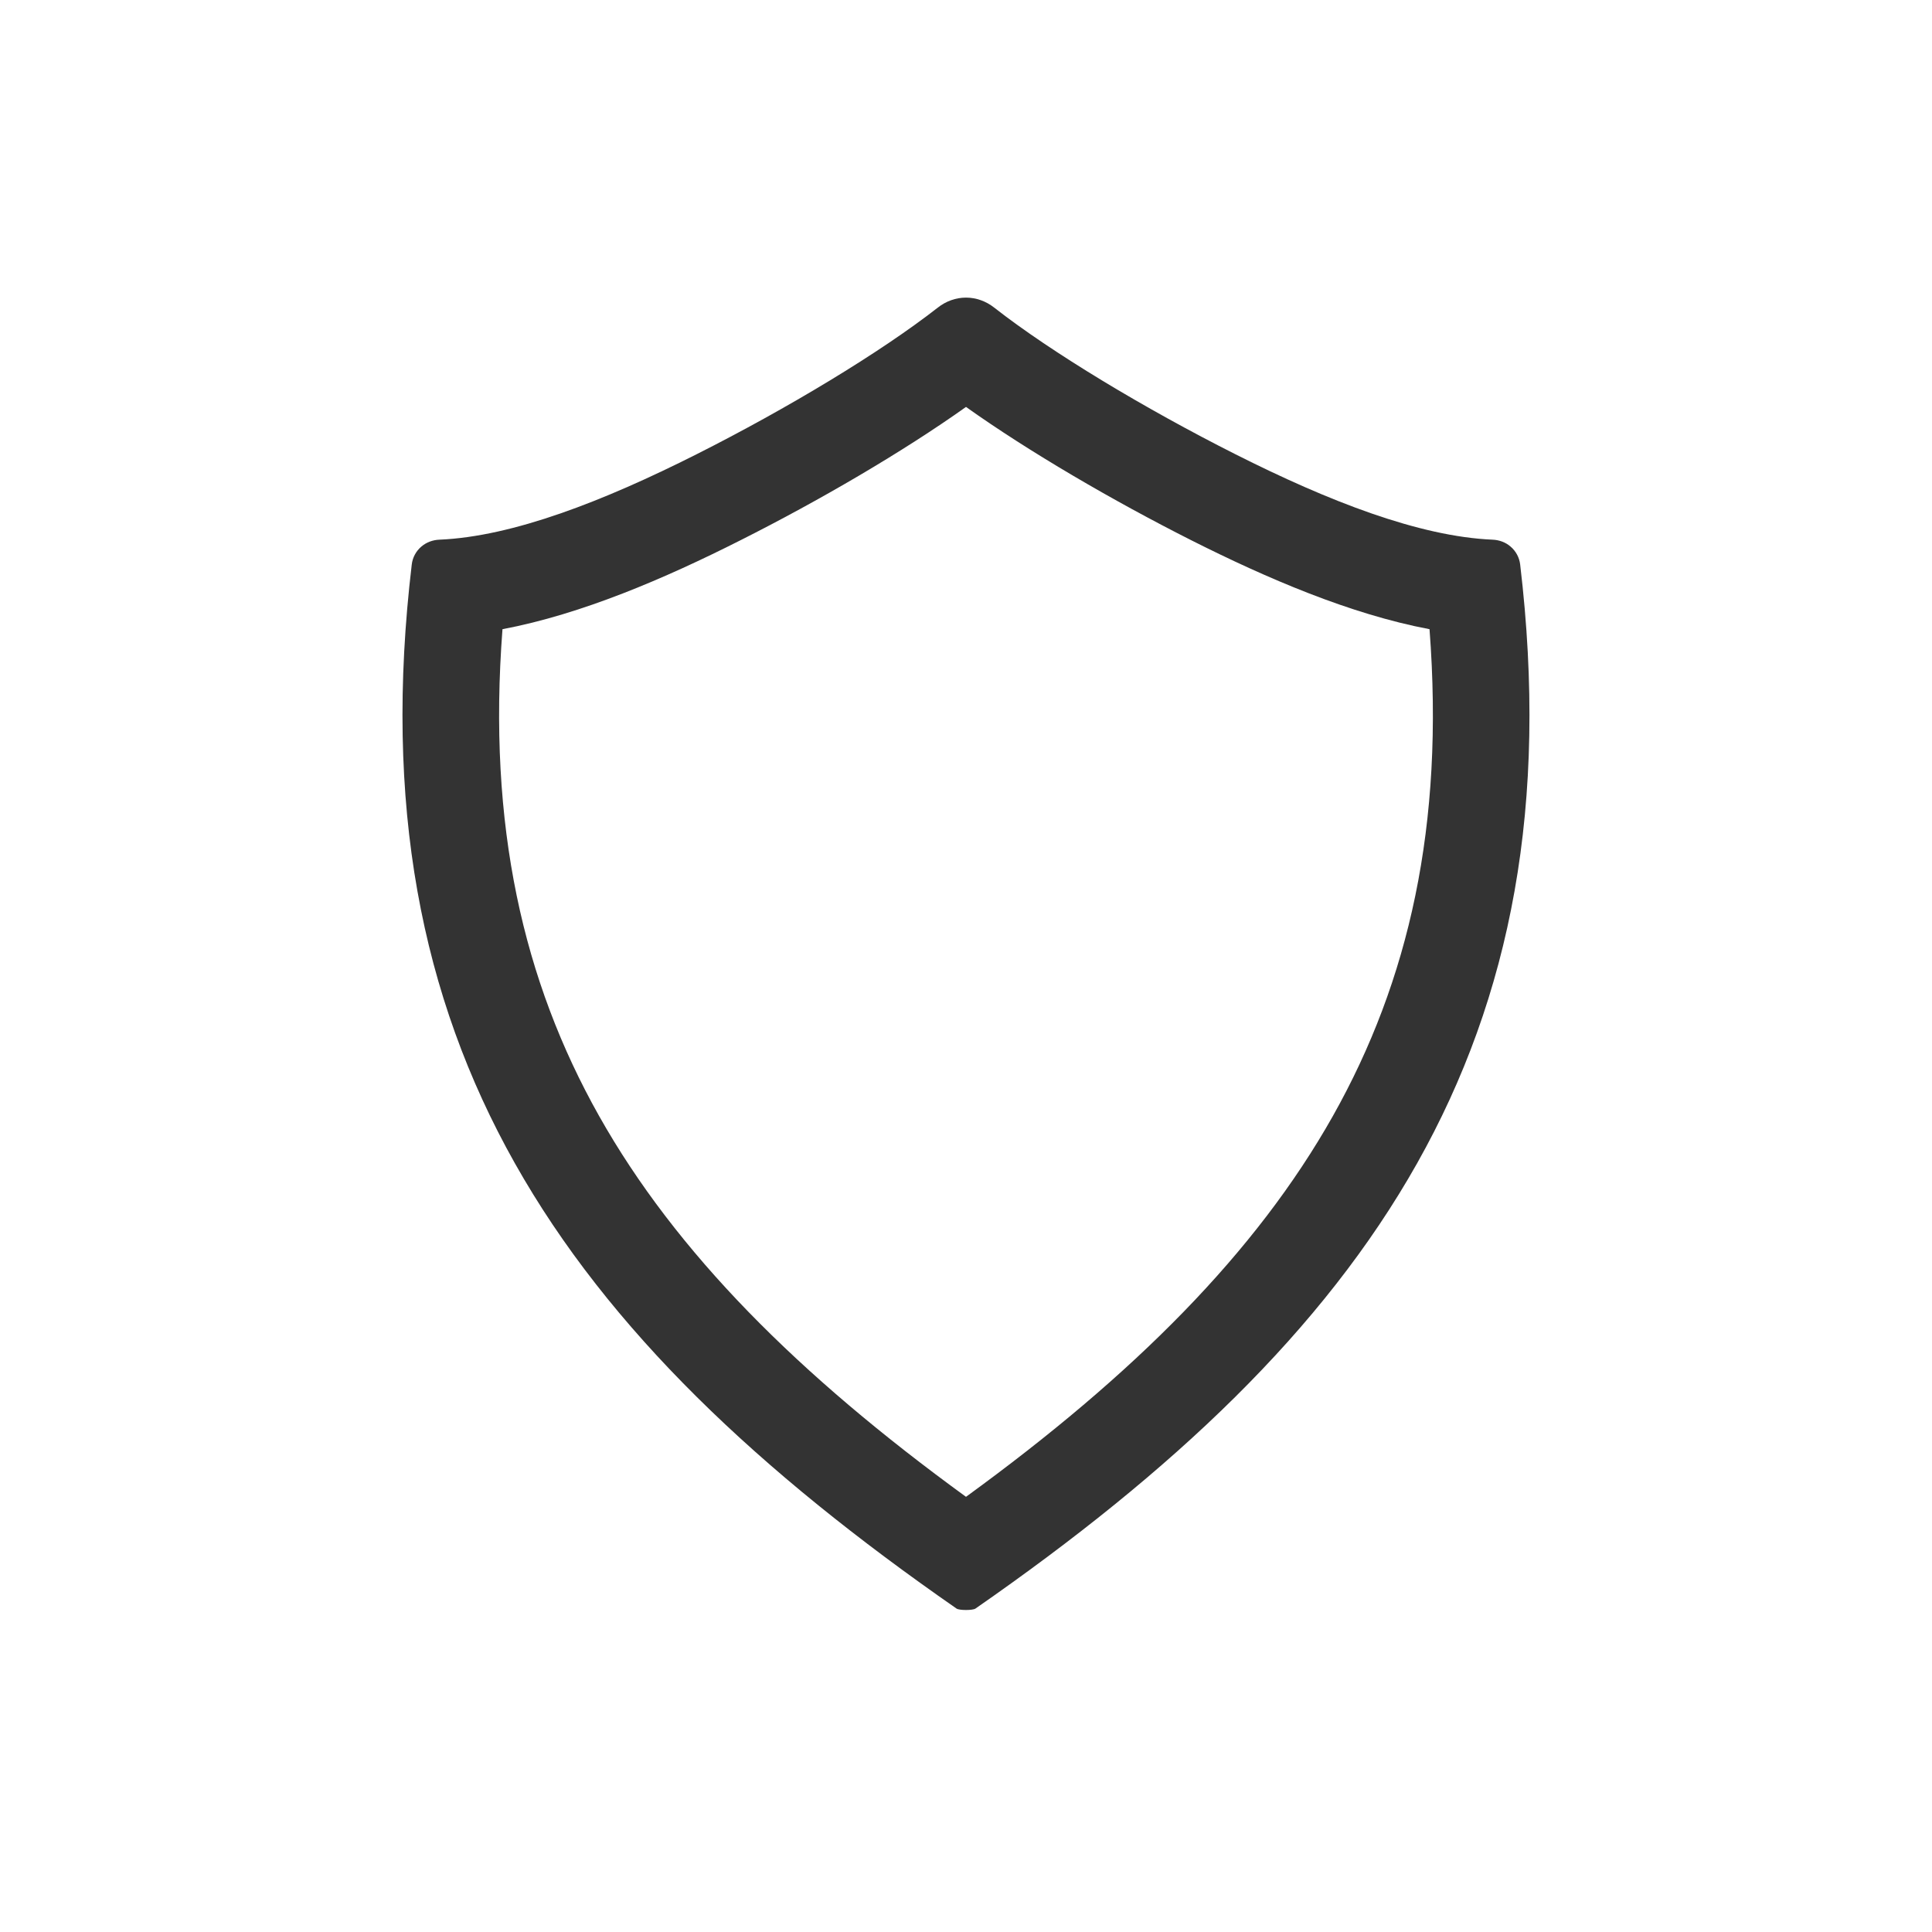
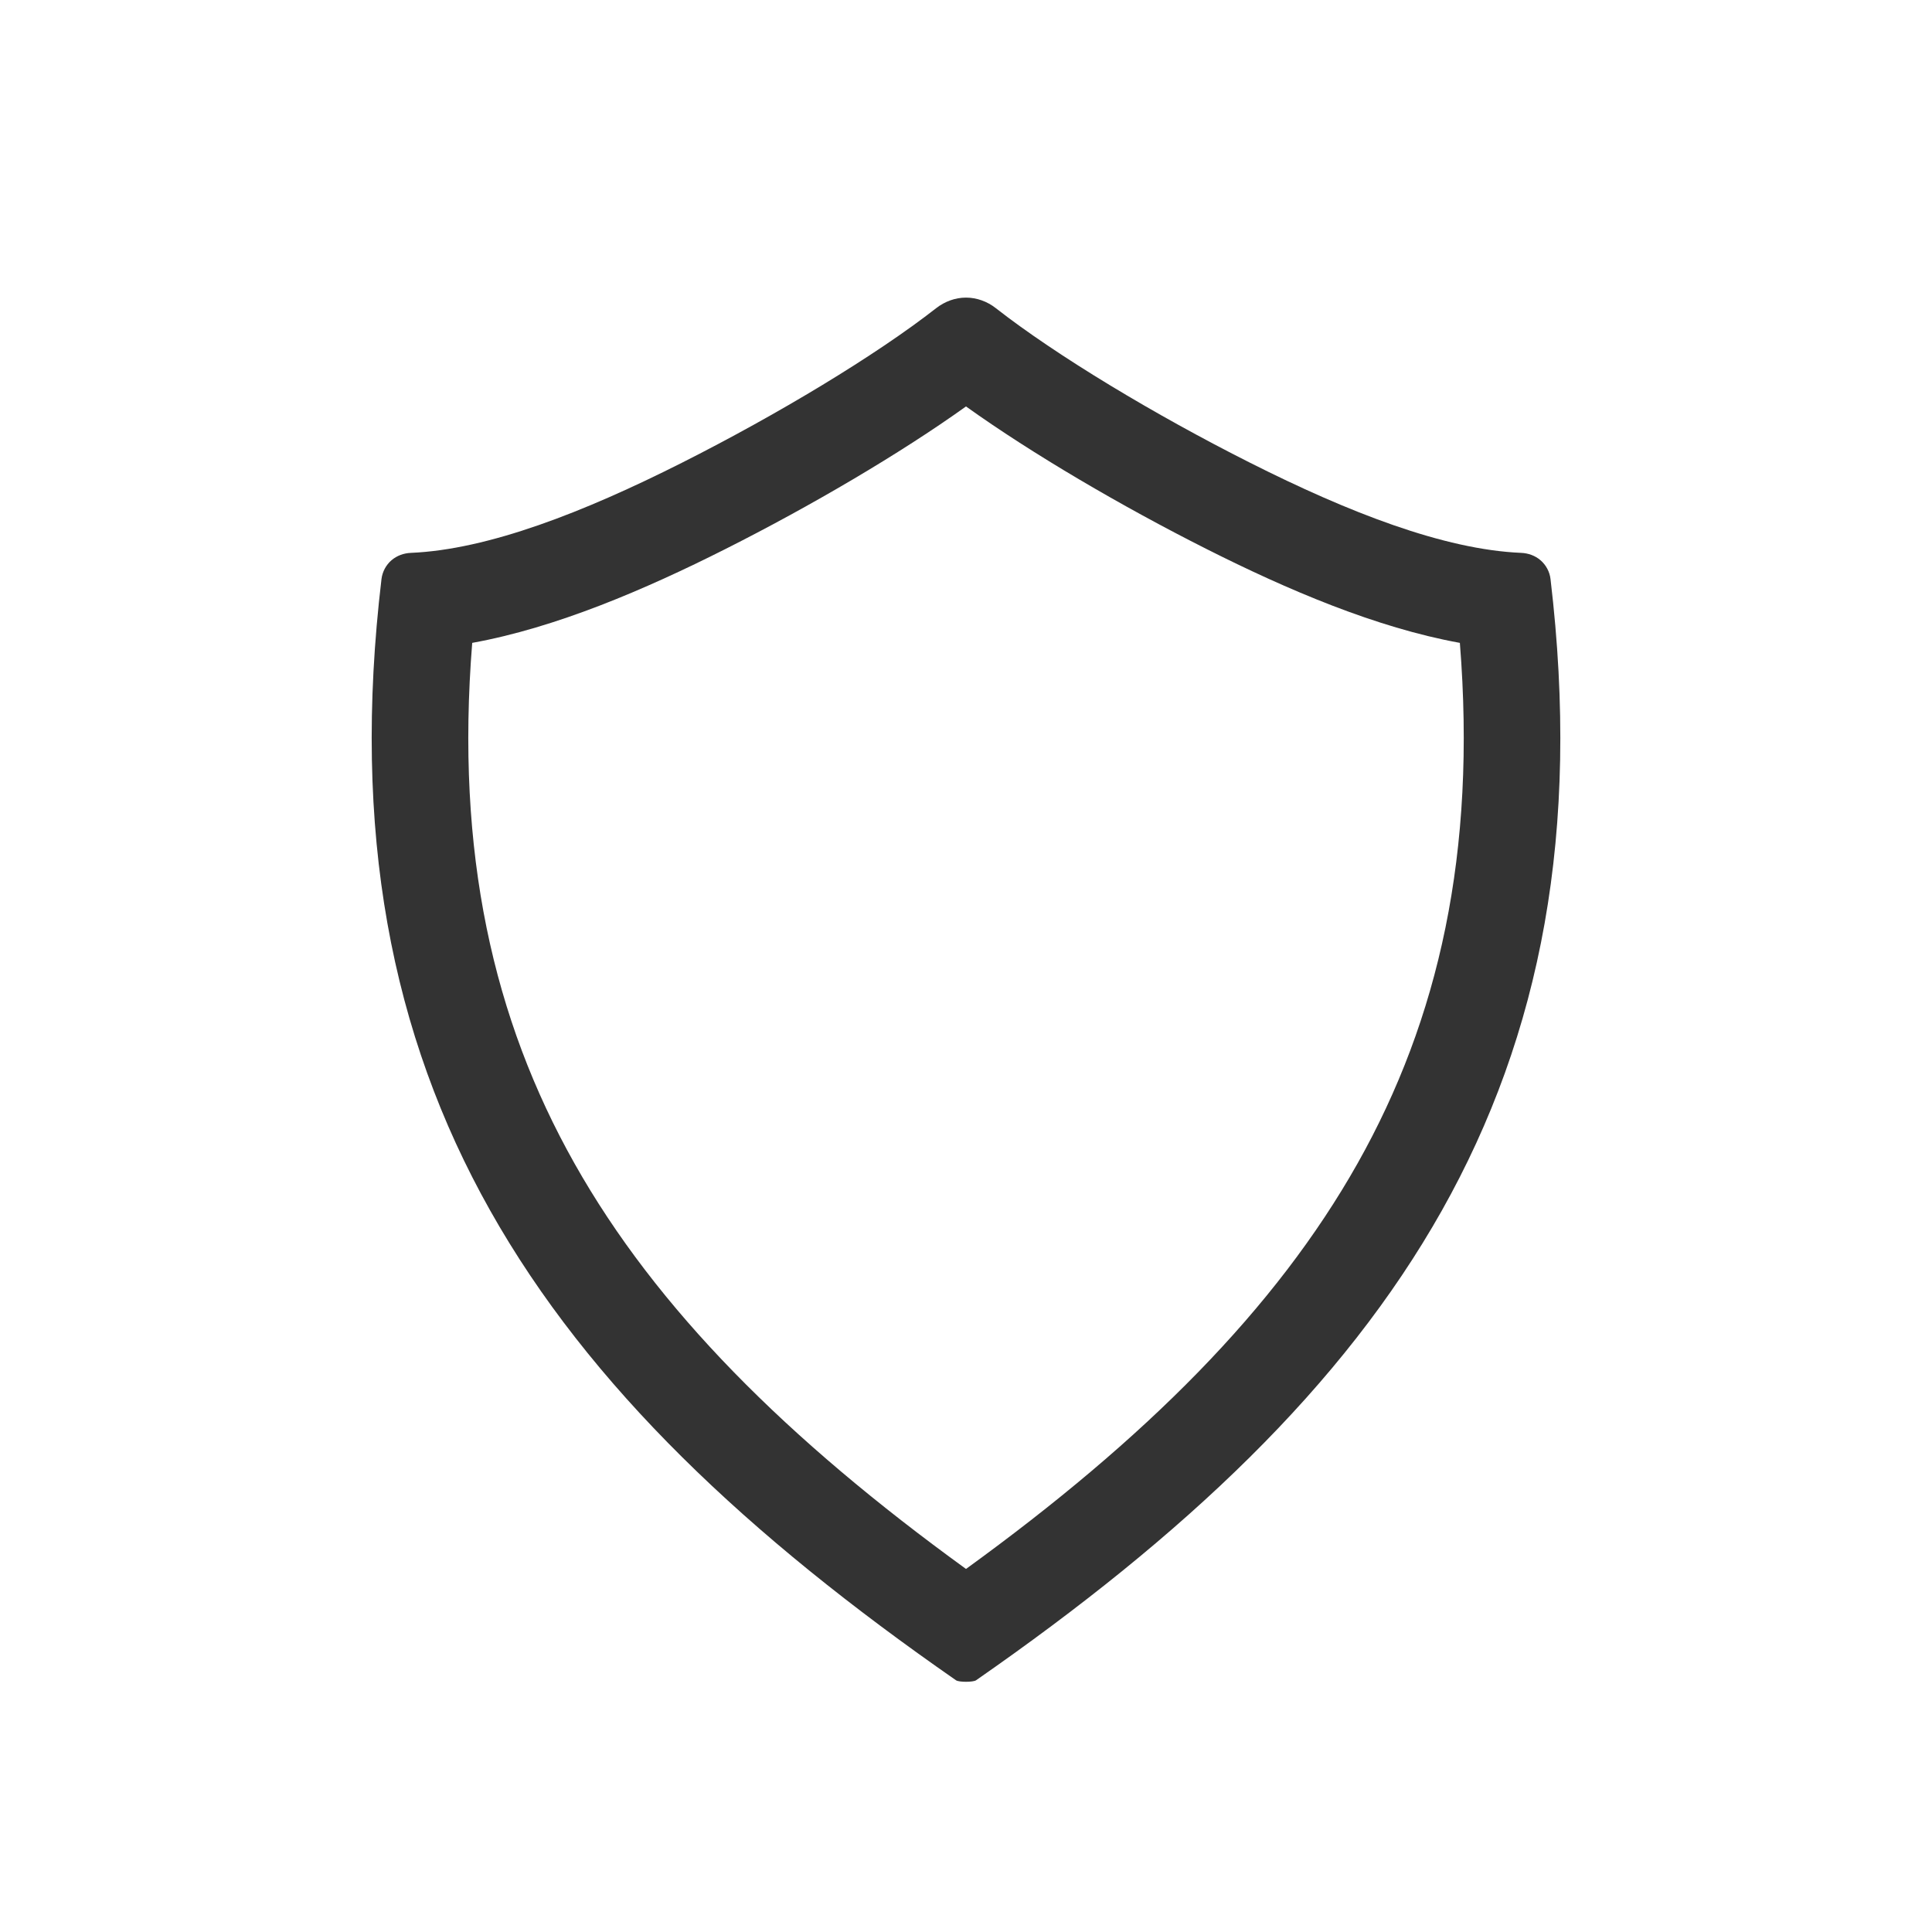
<svg xmlns="http://www.w3.org/2000/svg" width="24" height="24" viewBox="0 0 24 24" fill="none">
-   <path fill-rule="evenodd" clip-rule="evenodd" d="M12 5.055C11.22 5.61 10.181 6.217 9.193 6.714C8.26 7.185 7.226 7.63 6.242 7.816C6.055 10.256 6.5 12.188 7.441 13.861C8.398 15.561 9.914 17.077 12 18.594C14.086 17.077 15.602 15.561 16.559 13.861C17.5 12.188 17.945 10.256 17.758 7.816C16.774 7.63 15.74 7.185 14.806 6.715C13.819 6.217 12.78 5.61 12 5.055ZM11.882 19.982C6.98 16.577 4.409 12.958 5.115 7.012C5.125 6.926 5.168 6.846 5.234 6.79C5.297 6.736 5.377 6.707 5.46 6.704C6.371 6.665 7.499 6.225 8.653 5.643C9.778 5.076 10.936 4.379 11.65 3.821C11.75 3.742 11.873 3.697 12 3.697C12.127 3.697 12.25 3.742 12.35 3.821C13.063 4.379 14.222 5.076 15.347 5.643C16.501 6.225 17.629 6.665 18.54 6.704C18.623 6.707 18.703 6.736 18.765 6.79C18.831 6.846 18.874 6.926 18.884 7.012C19.591 12.958 17.02 16.577 12.118 19.982C12.084 20.006 11.916 20.006 11.882 19.982Z" fill="#333333" />
+   <path fill-rule="evenodd" clip-rule="evenodd" d="M12 5.049C11.177 5.638 10.066 6.289 9.01 6.821C8.01 7.325 6.908 7.797 5.866 7.986C5.657 10.594 6.128 12.661 7.135 14.45C8.156 16.264 9.776 17.878 12 19.49C14.224 17.878 15.844 16.264 16.866 14.449C17.872 12.661 18.343 10.594 18.135 7.986C17.093 7.797 15.99 7.325 14.99 6.821C13.934 6.289 12.823 5.638 12 5.049ZM11.876 20.873C6.706 17.281 3.994 13.465 4.739 7.193C4.75 7.103 4.795 7.018 4.864 6.959C4.931 6.902 5.015 6.872 5.102 6.868C6.063 6.828 7.253 6.363 8.47 5.749C9.656 5.151 10.878 4.416 11.631 3.827C11.737 3.745 11.866 3.697 12 3.697C12.134 3.697 12.264 3.745 12.369 3.827C13.122 4.416 14.344 5.152 15.53 5.749C16.748 6.363 17.937 6.828 18.898 6.868C18.985 6.872 19.07 6.902 19.136 6.959C19.205 7.018 19.251 7.103 19.261 7.193C20.007 13.465 17.294 17.281 12.125 20.873C12.089 20.898 11.911 20.898 11.876 20.873Z" fill="#333333" />
</svg>
